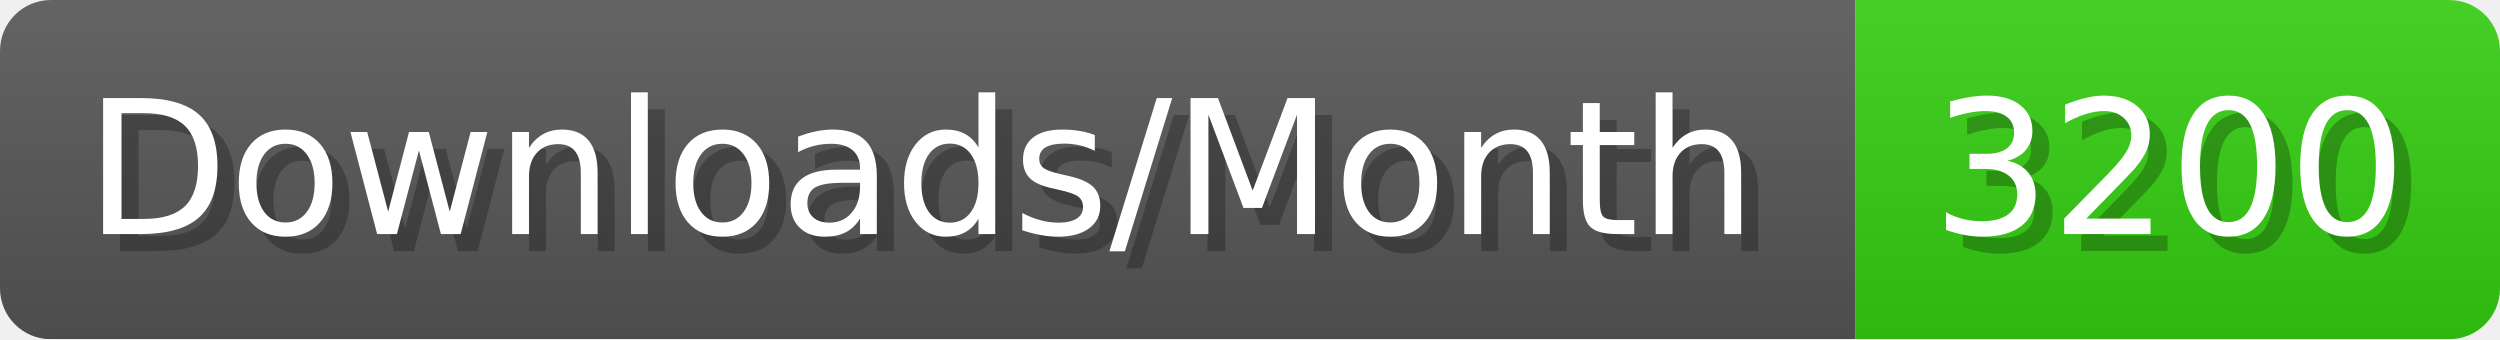
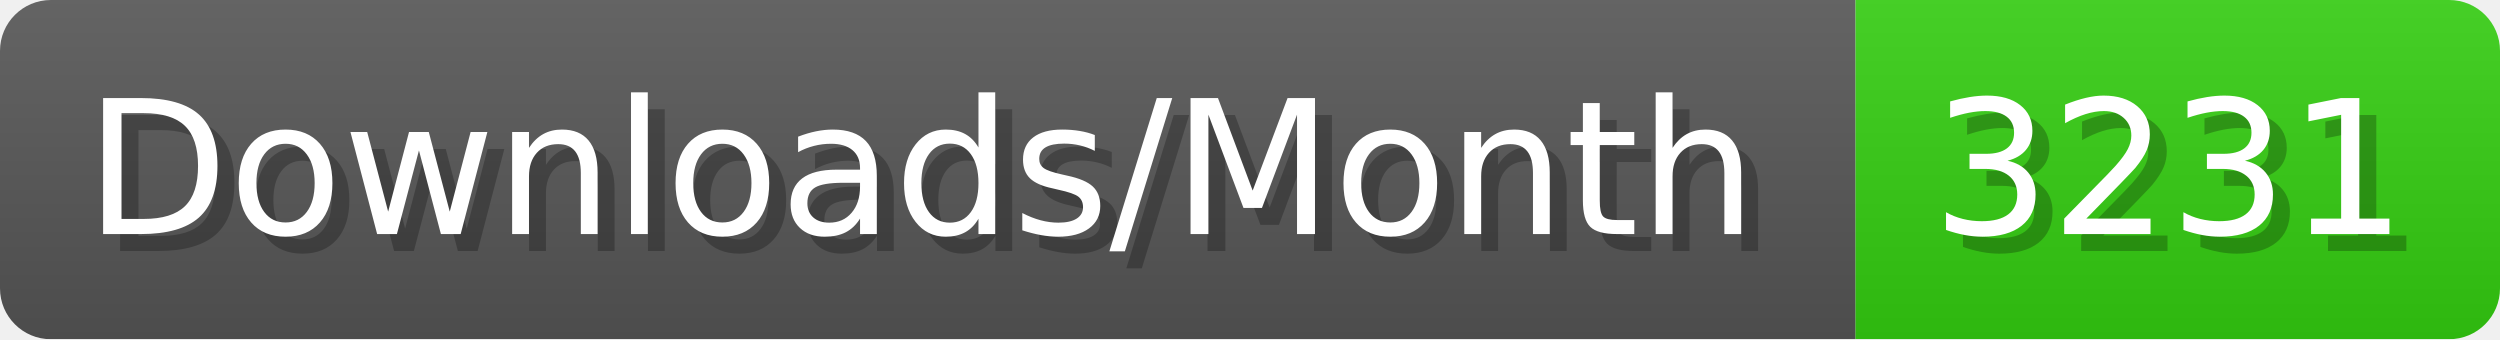
- <svg xmlns="http://www.w3.org/2000/svg" width="147.4" height="20" viewBox="0 0 1474 200" role="img" aria-label="Downloads/Month: 3200">
+ <svg xmlns="http://www.w3.org/2000/svg" width="147.4" height="20" viewBox="0 0 1474 200" role="img" aria-label="Downloads/Month: 3231">
  <linearGradient id="YlXUI" x2="0" y2="100%">
    <stop offset="0" stop-opacity=".1" stop-color="#EEE" />
    <stop offset="1" stop-opacity=".1" />
  </linearGradient>
  <mask id="JHhop">
    <rect width="1474" height="200" rx="30" fill="#FFF" />
  </mask>
  <g mask="url(#JHhop)">
    <rect width="1094" height="200" fill="#555" />
    <rect width="380" height="200" fill="#3C1" x="1094" />
    <rect width="1474" height="200" fill="url(#YlXUI)" />
  </g>
  <g aria-hidden="true" fill="#fff" text-anchor="start" font-family="Verdana,DejaVu Sans,sans-serif" font-size="110">
    <text x="60" y="148" textLength="994" fill="#000" opacity="0.25">Downloads/Month</text>
    <text x="50" y="138" textLength="994">Downloads/Month</text>
-     <text x="1149" y="148" textLength="280" fill="#000" opacity="0.25">3200</text>
-     <text x="1139" y="138" textLength="280">3200</text>
+     <text x="1149" y="148" textLength="280" fill="#000" opacity="0.25">3231</text>
+     <text x="1139" y="138" textLength="280">3231</text>
  </g>
</svg>
